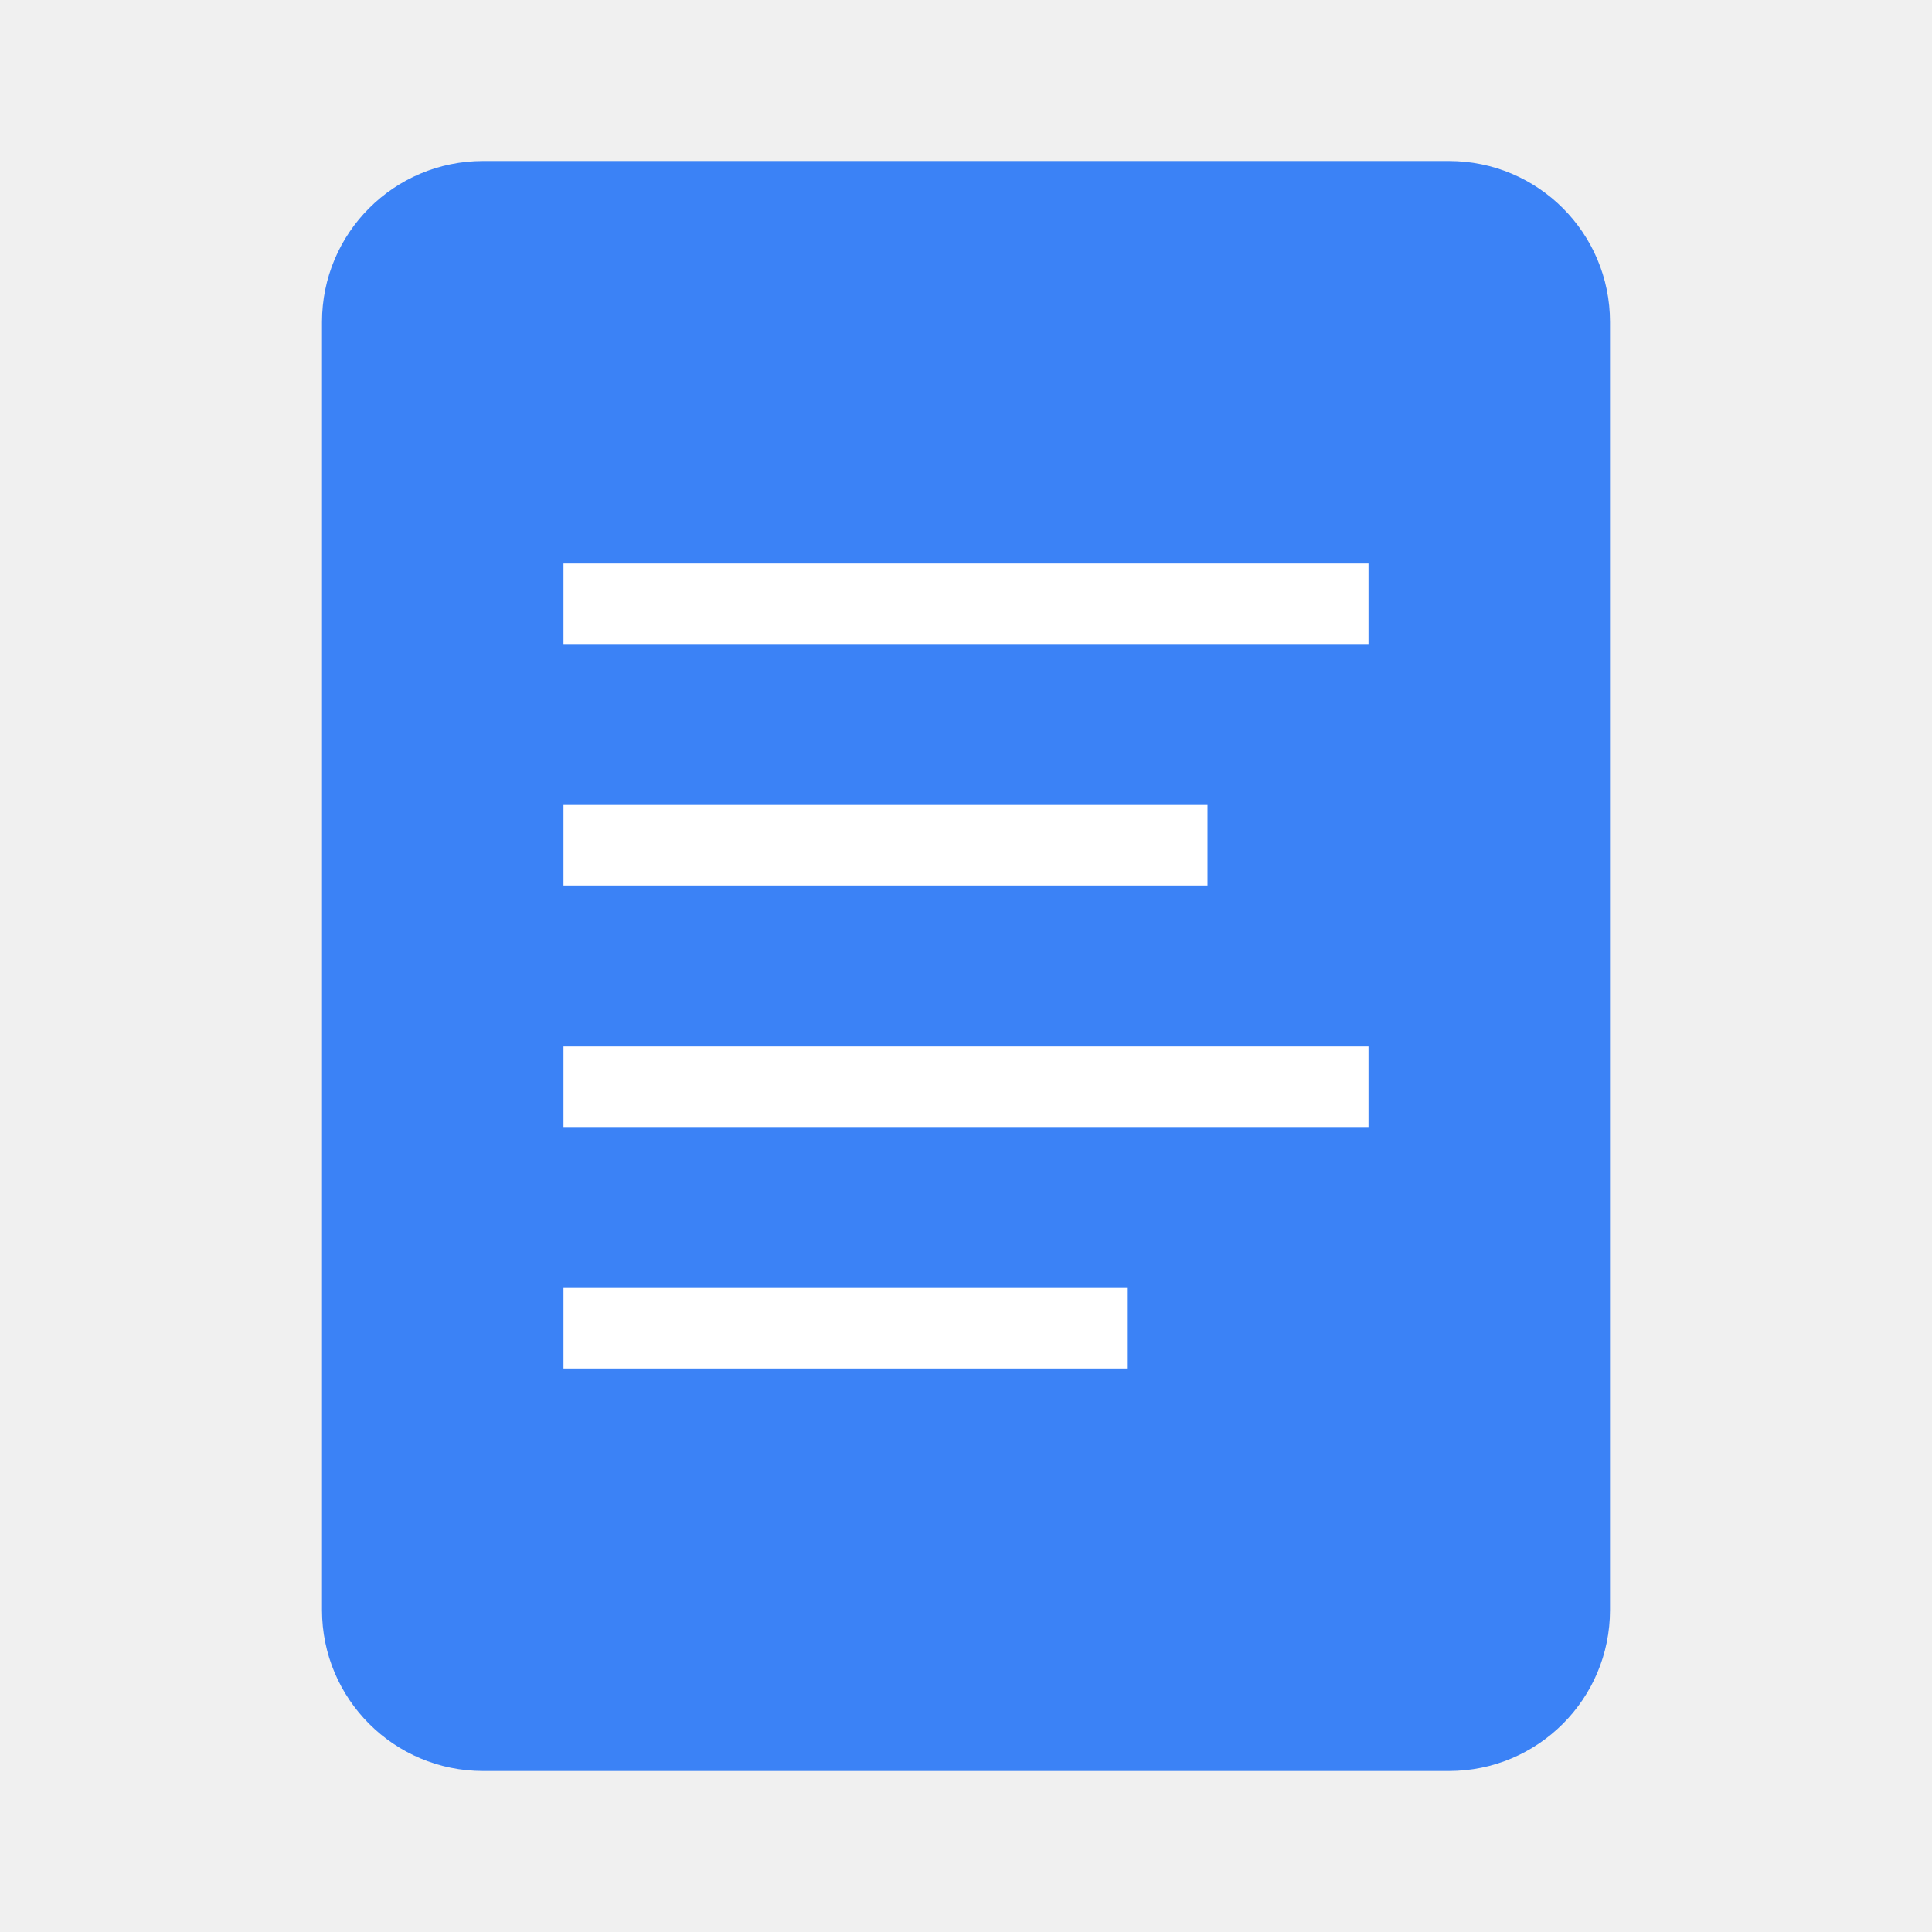
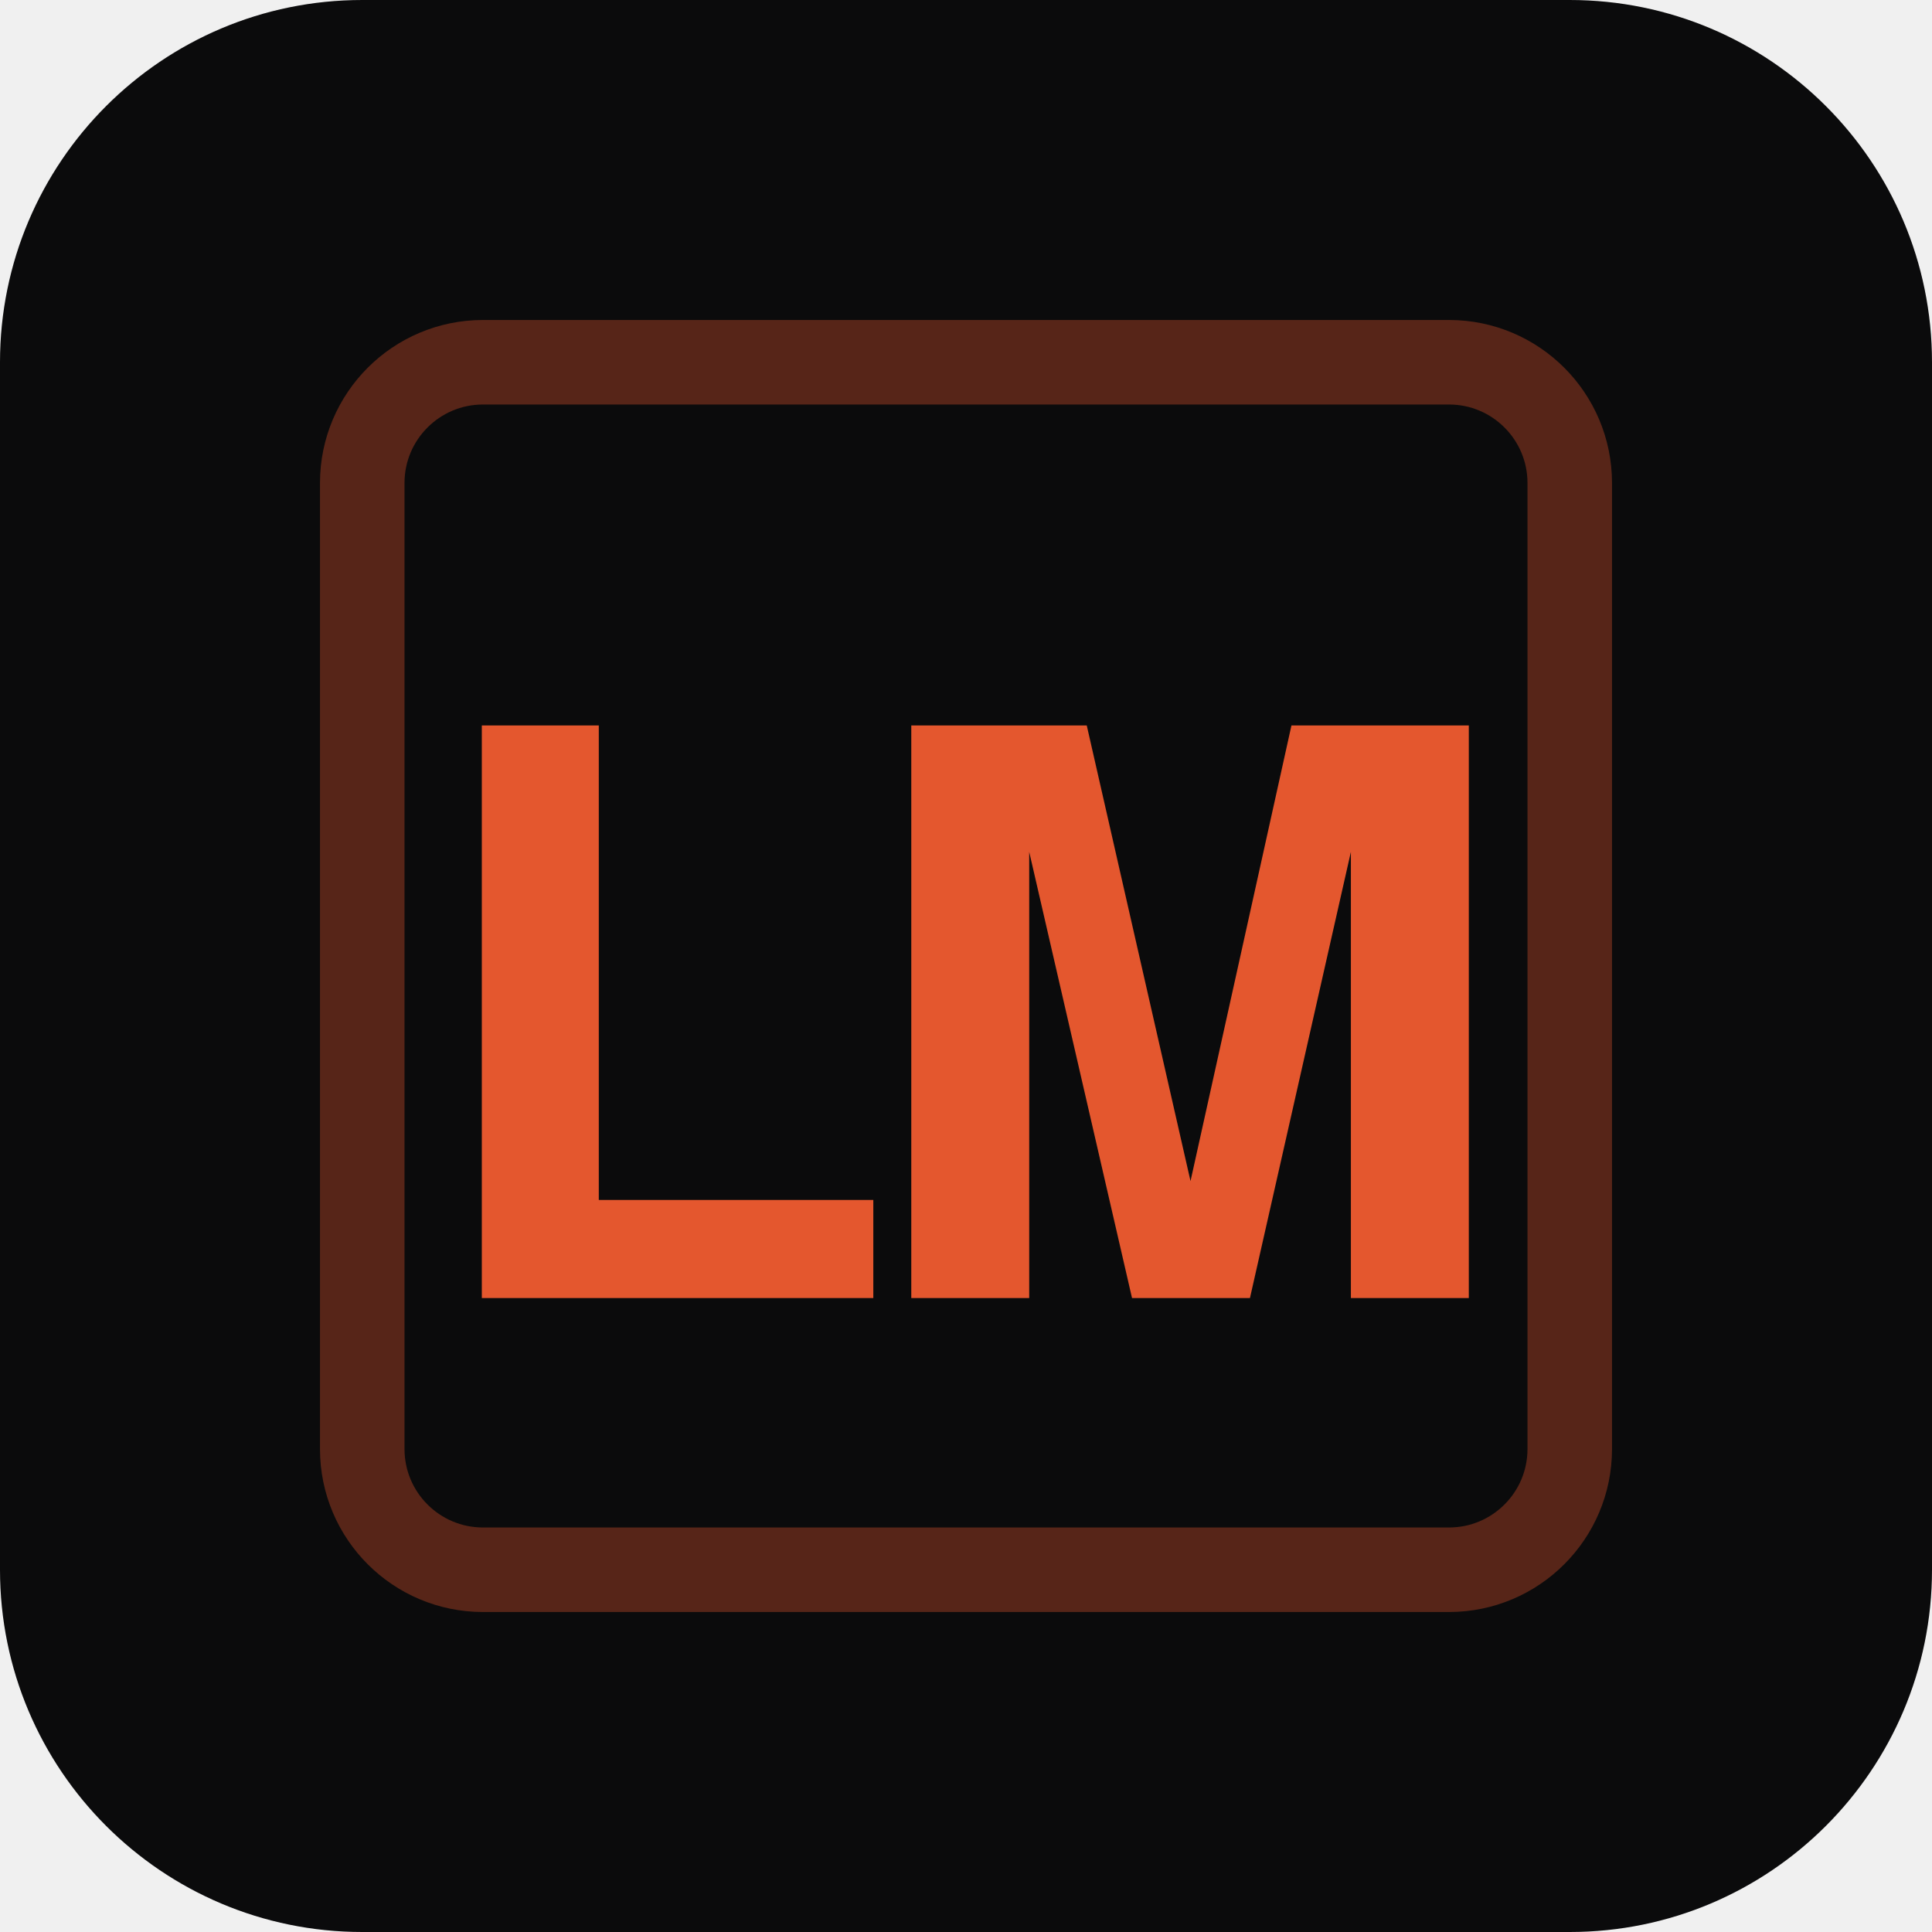
- <svg xmlns="http://www.w3.org/2000/svg" width="32" height="32" viewBox="0 0 24 24" fill="none">
-   <rect x="4" y="2" width="16" height="20" rx="2" fill="#3B82F6" />
-   <rect x="7" y="7" width="10" height="1" fill="white" />
-   <rect x="7" y="10" width="8" height="1" fill="white" />
-   <rect x="7" y="13" width="10" height="1" fill="white" />
-   <rect x="7" y="16" width="7" height="1" fill="white" />
+ <svg xmlns="http://www.w3.org/2000/svg" width="32" height="32" viewBox="0 0 32 32">
+   <rect width="32" height="32" rx="6" fill="#0B0B0C" />
+   <rect x="6" y="6" width="20" height="20" rx="2" fill="none" stroke="#E4572E" stroke-width="1.4" opacity="0.35" />
+   <text x="16" y="21.5" font-family="Helvetica, Arial, sans-serif" font-weight="700" font-size="13" letter-spacing="-0.5" fill="#E4572E" text-anchor="middle">LM</text>
</svg>
